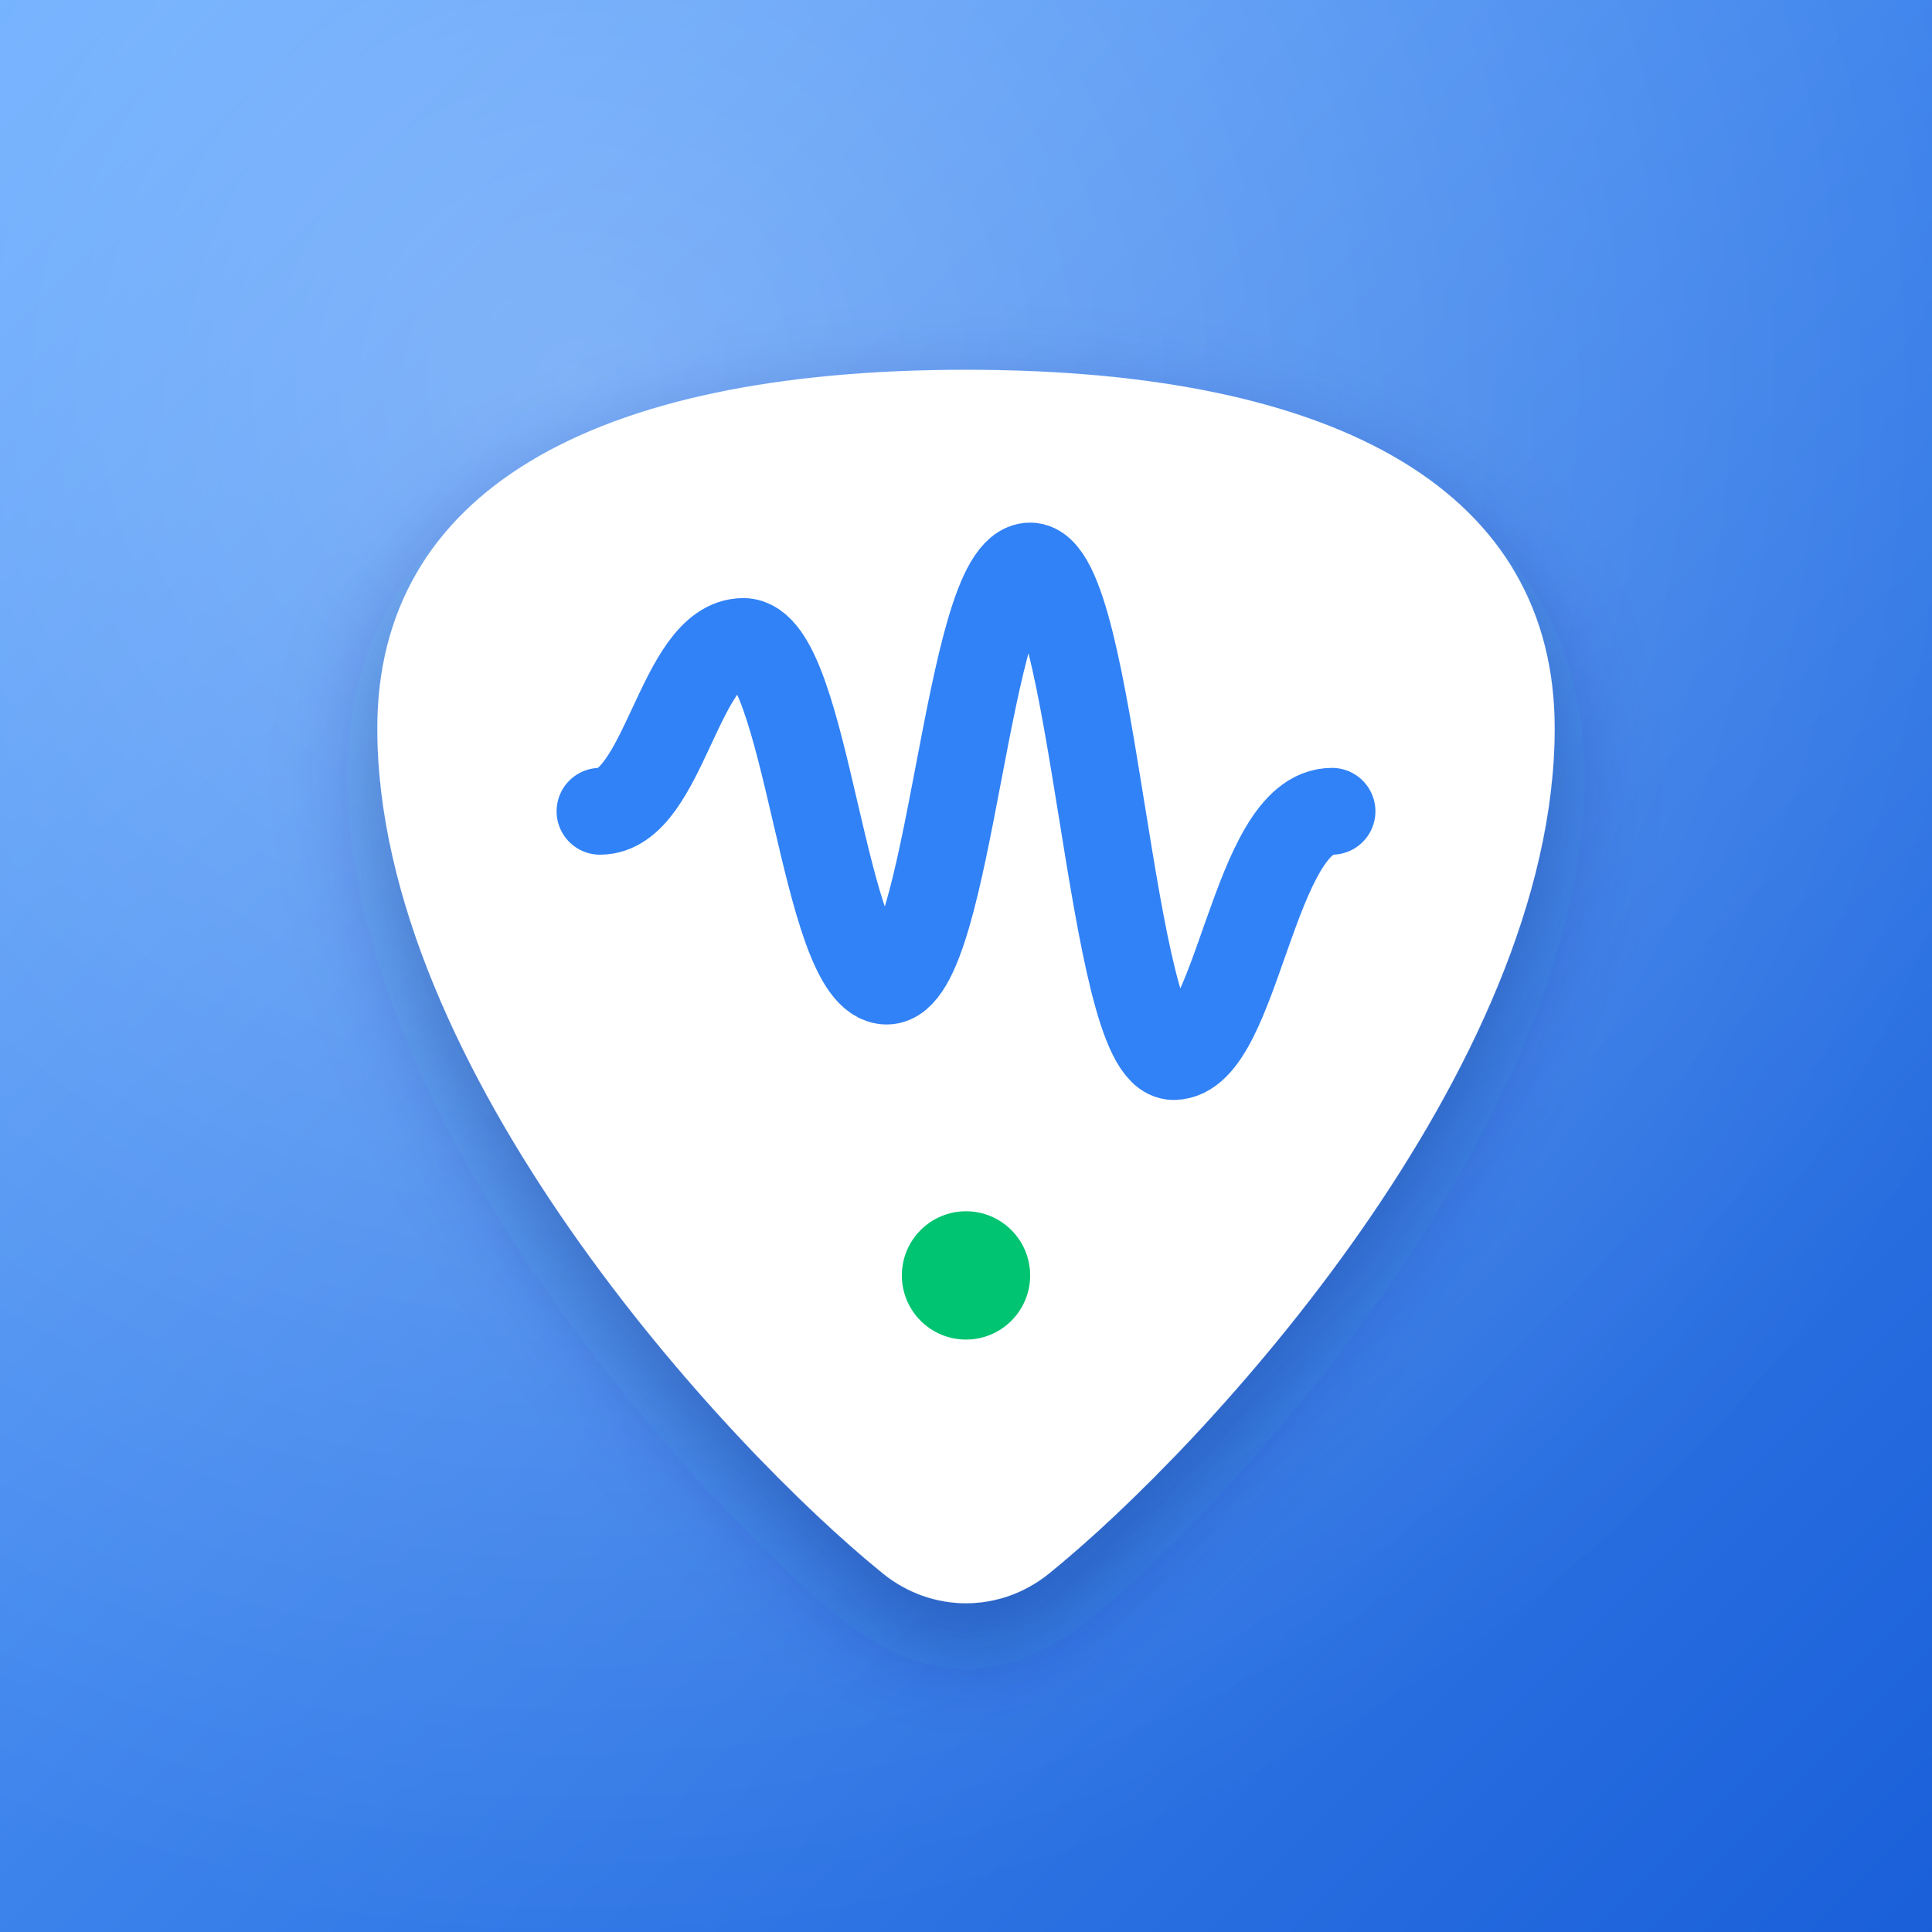
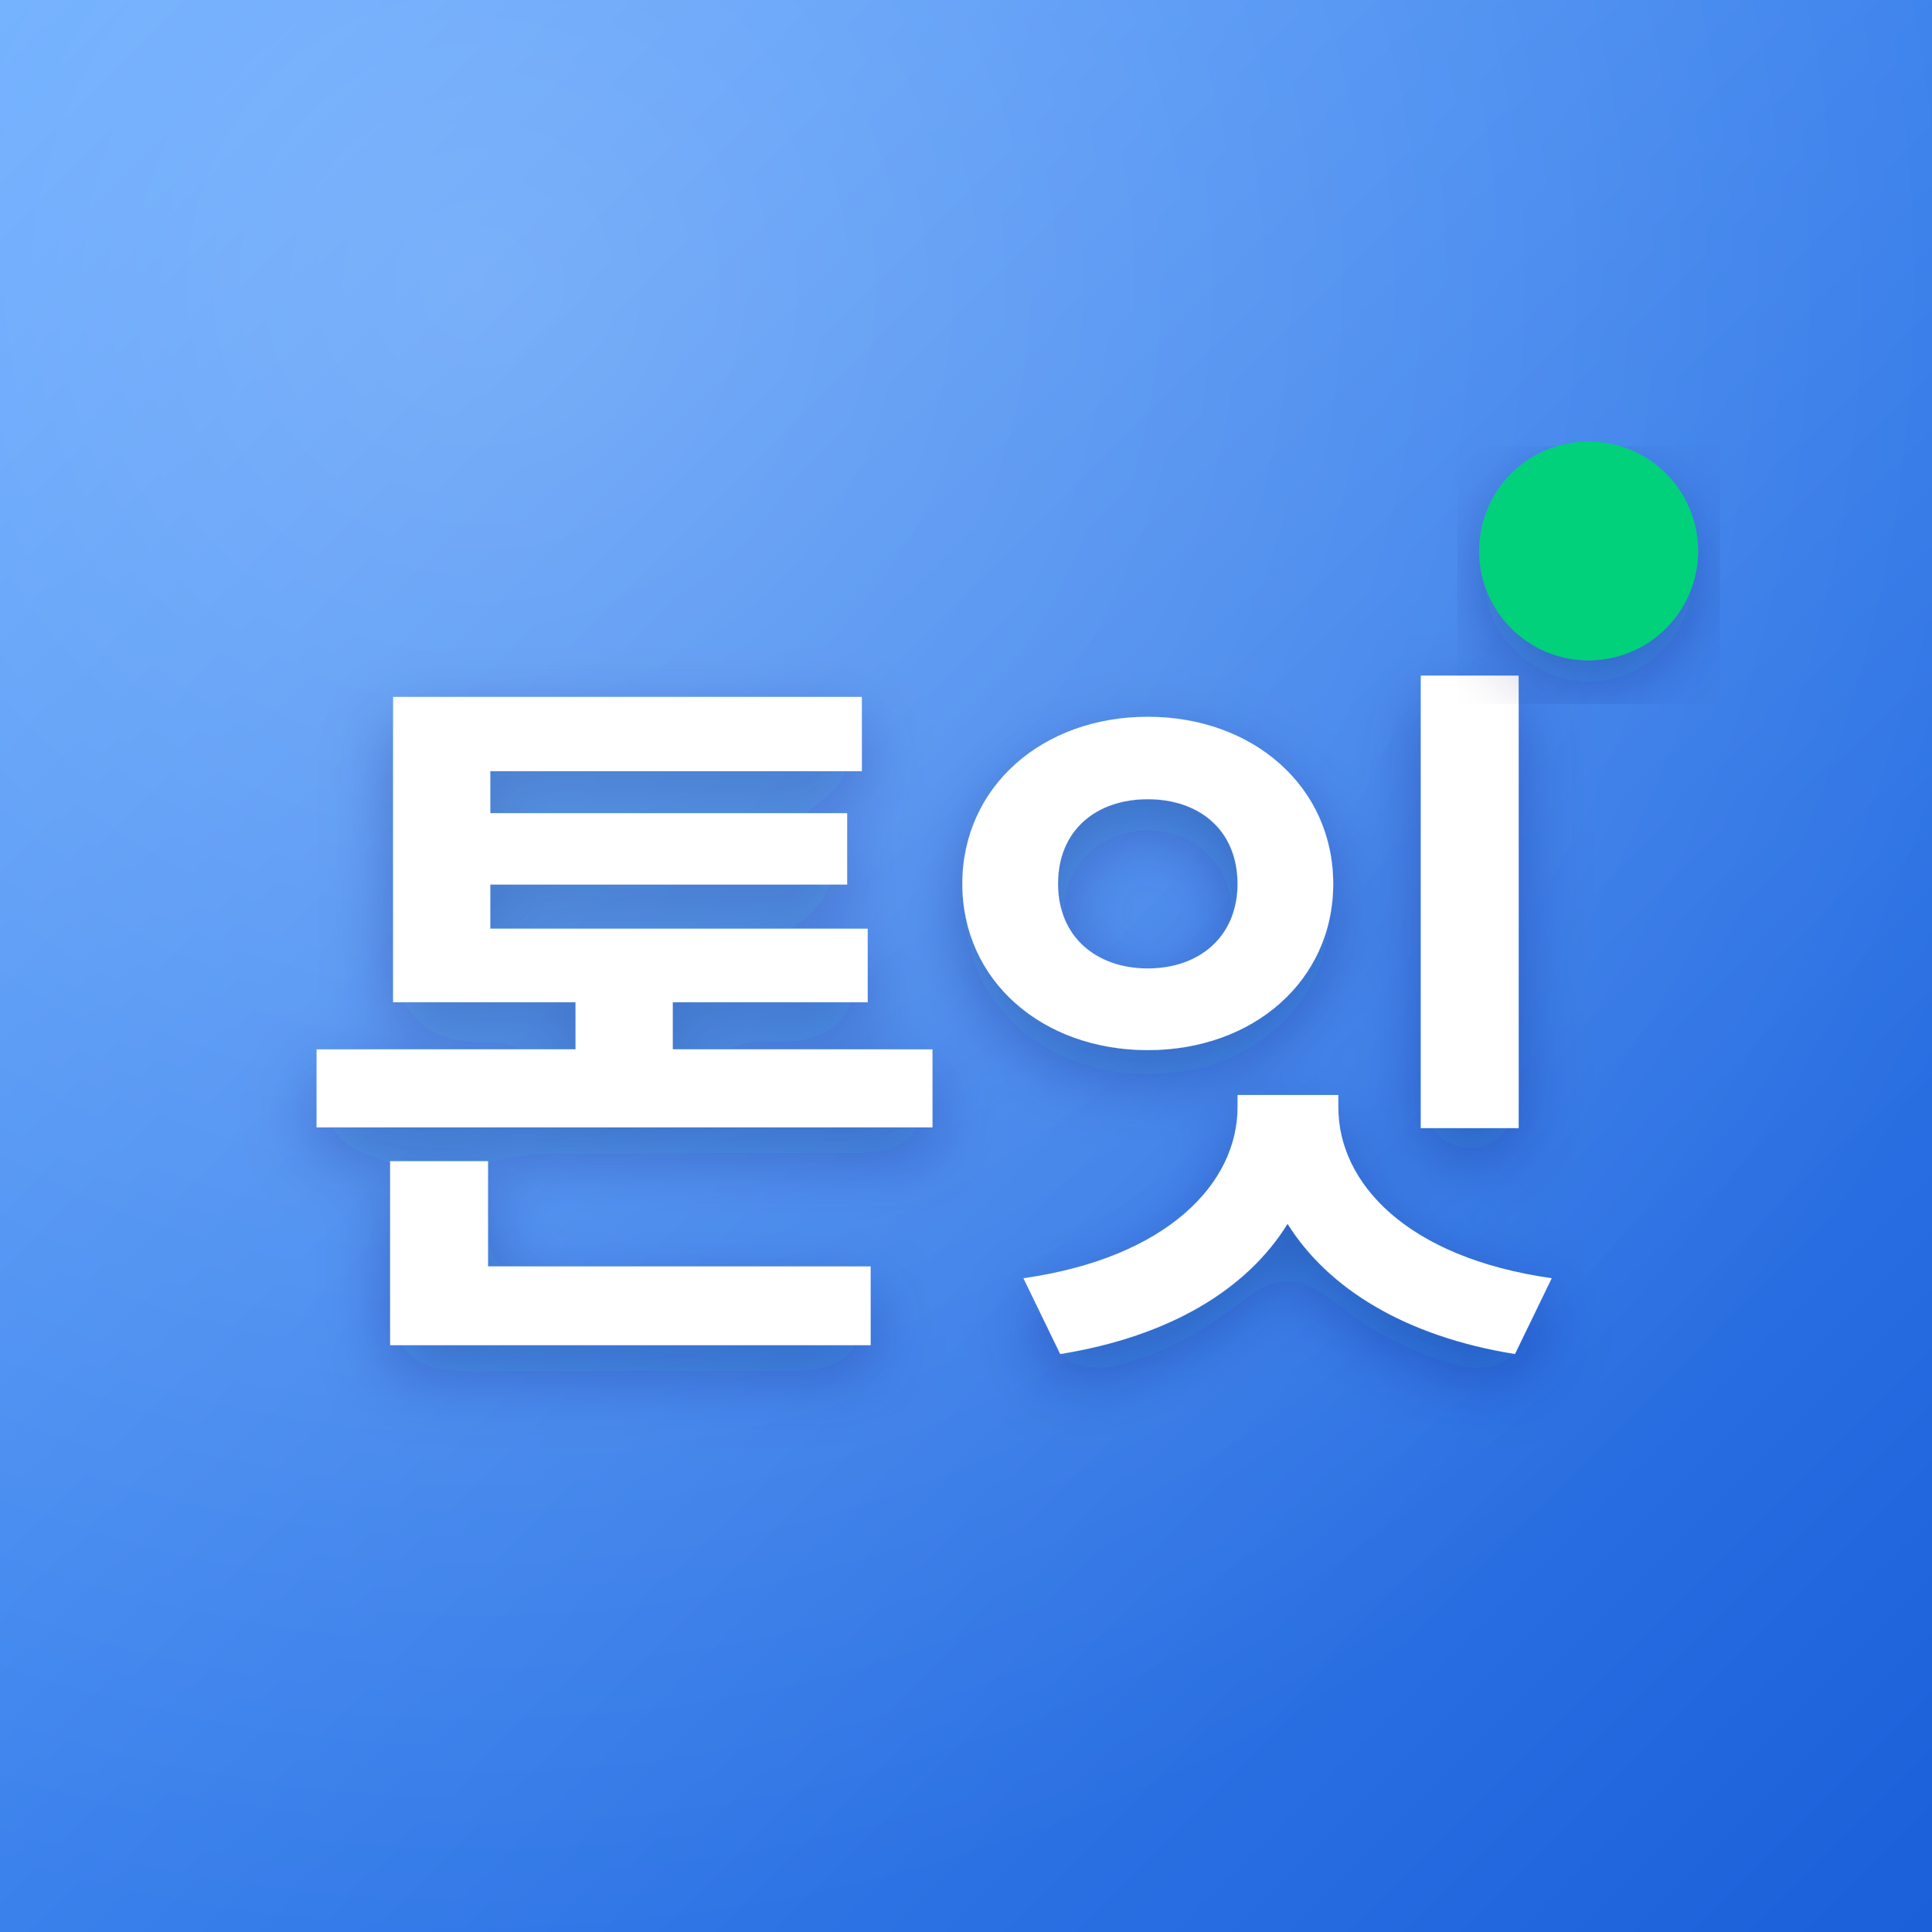
<svg xmlns="http://www.w3.org/2000/svg" viewBox="0 0 1024 1024" width="1024" height="1024">
  <defs>
    <linearGradient id="bg" x1="0" y1="0" x2="1" y2="1">
-       <stop offset="0" stop-color="#5ea6ff" />
-       <stop offset="1" stop-color="#1a5fd8" />
+       <stop offset="0" stop-color="#5aa3ff" />
+       <stop offset="1" stop-color="#1b5fd9" />
    </linearGradient>
-     <radialGradient id="glow" cx="0.3" cy="0.2" r="0.8">
-       <stop offset="0" stop-color="#ffffff" stop-opacity="0.28" />
+     <radialGradient id="glow" cx="0.25" cy="0.15" r="0.85">
+       <stop offset="0" stop-color="#ffffff" stop-opacity="0.25" />
      <stop offset="1" stop-color="#ffffff" stop-opacity="0" />
    </radialGradient>
-     <filter id="sh" x="-20%" y="-20%" width="140%" height="150%">
-       <feDropShadow dx="0" dy="22" stdDeviation="26" flood-color="#0b2f73" flood-opacity="0.35" />
+     <filter id="sh" x="-10%" y="-10%" width="120%" height="130%">
+       <feDropShadow dx="0" dy="14" stdDeviation="18" flood-color="#0a2a66" flood-opacity="0.30" />
    </filter>
  </defs>
  <rect width="1024" height="1024" fill="url(#bg)" />
  <rect width="1024" height="1024" fill="url(#glow)" />
-   <path filter="url(#sh)" fill="#ffffff" d="M512 196 C 712 196 824 262 824 386 C 824 566 640 766 556 834 C 530 855 494 855 468 834 C 384 766 200 566 200 386 C 200 262 312 196 512 196 Z" />
-   <path d="M318 430 C 352 430 360 340 394 340 C 428 340 436 520 470 520 C 504 520 512 300 546 300 C 580 300 588 560 622 560 C 656 560 664 430 706 430" fill="none" stroke="#3182f6" stroke-width="46" stroke-linecap="round" stroke-linejoin="round" />
-   <circle cx="512" cy="676" r="34" fill="#00c471" />
+   <text x="500" y="548" text-anchor="middle" dominant-baseline="middle" filter="url(#sh)" font-family="Noto Sans CJK KR, Pretendard, Apple SD Gothic Neo, sans-serif" font-weight="900" font-size="390" letter-spacing="-22" fill="#ffffff">톤잇</text>
+   <circle cx="842" cy="292" r="58" fill="#00d17a" filter="url(#sh)" />
</svg>
